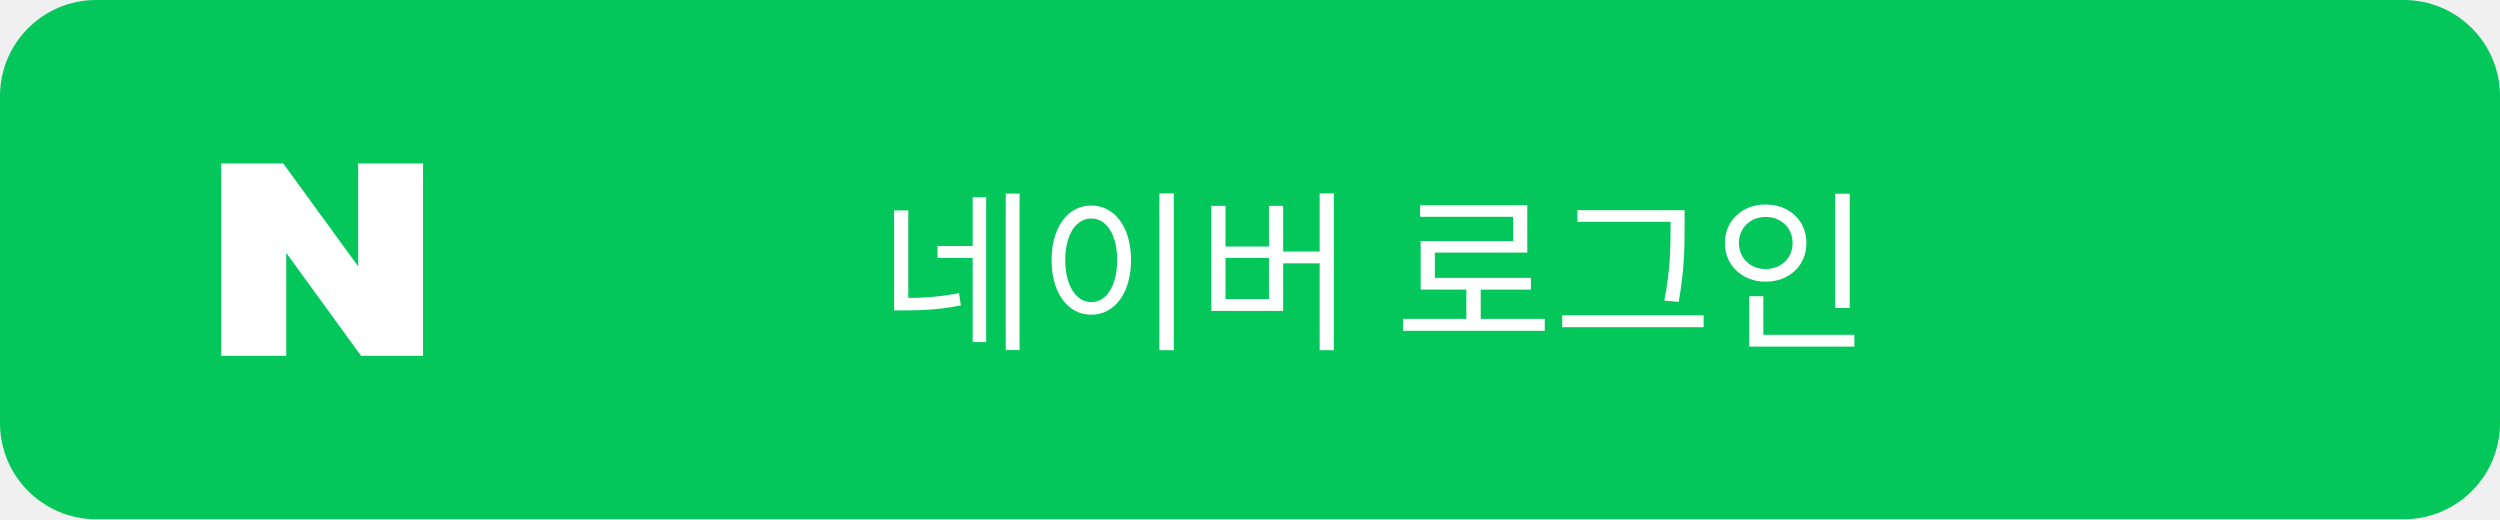
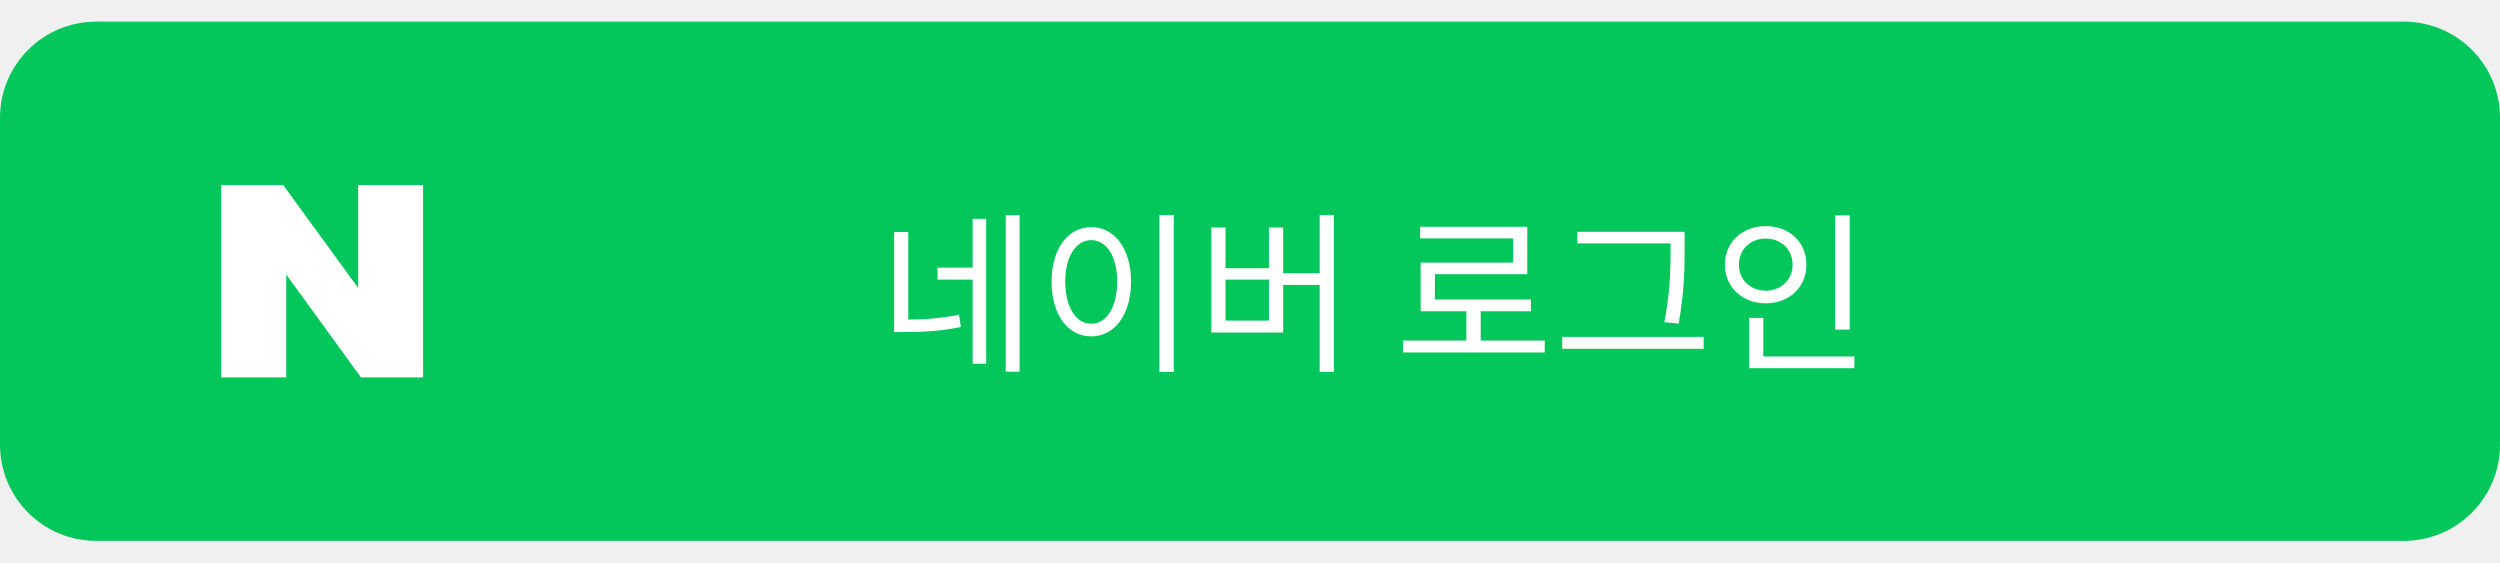
- <svg xmlns="http://www.w3.org/2000/svg" width="260" height="54" viewBox="0 0 260 54" fill="none">
+ <svg xmlns="http://www.w3.org/2000/svg" width="240" height="54" viewBox="0 0 260 54" fill="none">
  <rect width="260" height="54" rx="10" fill="#03C75A" />
  <path d="M37.249 27.7L29.456 17H23V37H29.769V26.3L37.544 37H44V17H37.249V27.7Z" fill="white" />
  <path d="M92.986 21.878V31.418H94.462V21.878H92.986ZM92.986 30.986V32.282H94.029C95.992 32.282 97.809 32.192 99.933 31.76L99.736 30.482C97.683 30.896 95.919 30.986 94.029 30.986H92.986ZM104.596 20.132V36.404H106.036V20.132H104.596ZM97.504 25.586V26.828H101.572V25.586H97.504ZM101.158 20.51V35.576H102.562V20.51H101.158ZM120.578 20.114V36.422H122.072V20.114H120.578ZM113.486 21.374C111.092 21.374 109.364 23.588 109.364 27.044C109.364 30.518 111.092 32.732 113.486 32.732C115.898 32.732 117.626 30.518 117.626 27.044C117.626 23.588 115.898 21.374 113.486 21.374ZM113.486 22.724C115.088 22.724 116.186 24.416 116.186 27.044C116.186 29.69 115.088 31.418 113.486 31.418C111.902 31.418 110.786 29.69 110.786 27.044C110.786 24.416 111.902 22.724 113.486 22.724ZM137.245 20.114V36.422H138.721V20.114H137.245ZM132.943 26.162V27.386H137.677V26.162H132.943ZM125.977 21.41V32.336H133.447V21.41H131.971V25.64H127.453V21.41H125.977ZM127.453 26.828H131.971V31.094H127.453V26.828ZM145.913 33.164V34.406H160.655V33.164H145.913ZM152.501 29.672V33.686H153.995V29.672H152.501ZM147.695 21.338V22.544H157.361V25.064H147.749V29.528H149.225V26.27H158.837V21.338H147.695ZM147.749 28.898V30.122H159.215V28.898H147.749ZM164.055 21.86V23.066H174.531V21.86H164.055ZM162.471 32.786V34.028H177.177V32.786H162.471ZM173.739 21.86V23.48C173.739 25.496 173.739 27.926 173.091 31.256L174.585 31.4C175.197 27.89 175.197 25.568 175.197 23.48V21.86H173.739ZM190.856 20.15V32.03H192.368V20.15H190.856ZM181.91 34.82V36.044H192.854V34.82H181.91ZM181.91 30.806V35.234H183.386V30.806H181.91ZM183.638 21.266C181.208 21.266 179.39 22.922 179.39 25.28C179.39 27.62 181.208 29.294 183.638 29.294C186.068 29.294 187.868 27.62 187.868 25.28C187.868 22.922 186.068 21.266 183.638 21.266ZM183.638 22.562C185.222 22.562 186.428 23.678 186.428 25.28C186.428 26.864 185.222 27.98 183.638 27.98C182.054 27.98 180.848 26.864 180.848 25.28C180.848 23.678 182.054 22.562 183.638 22.562Z" fill="white" />
</svg>
